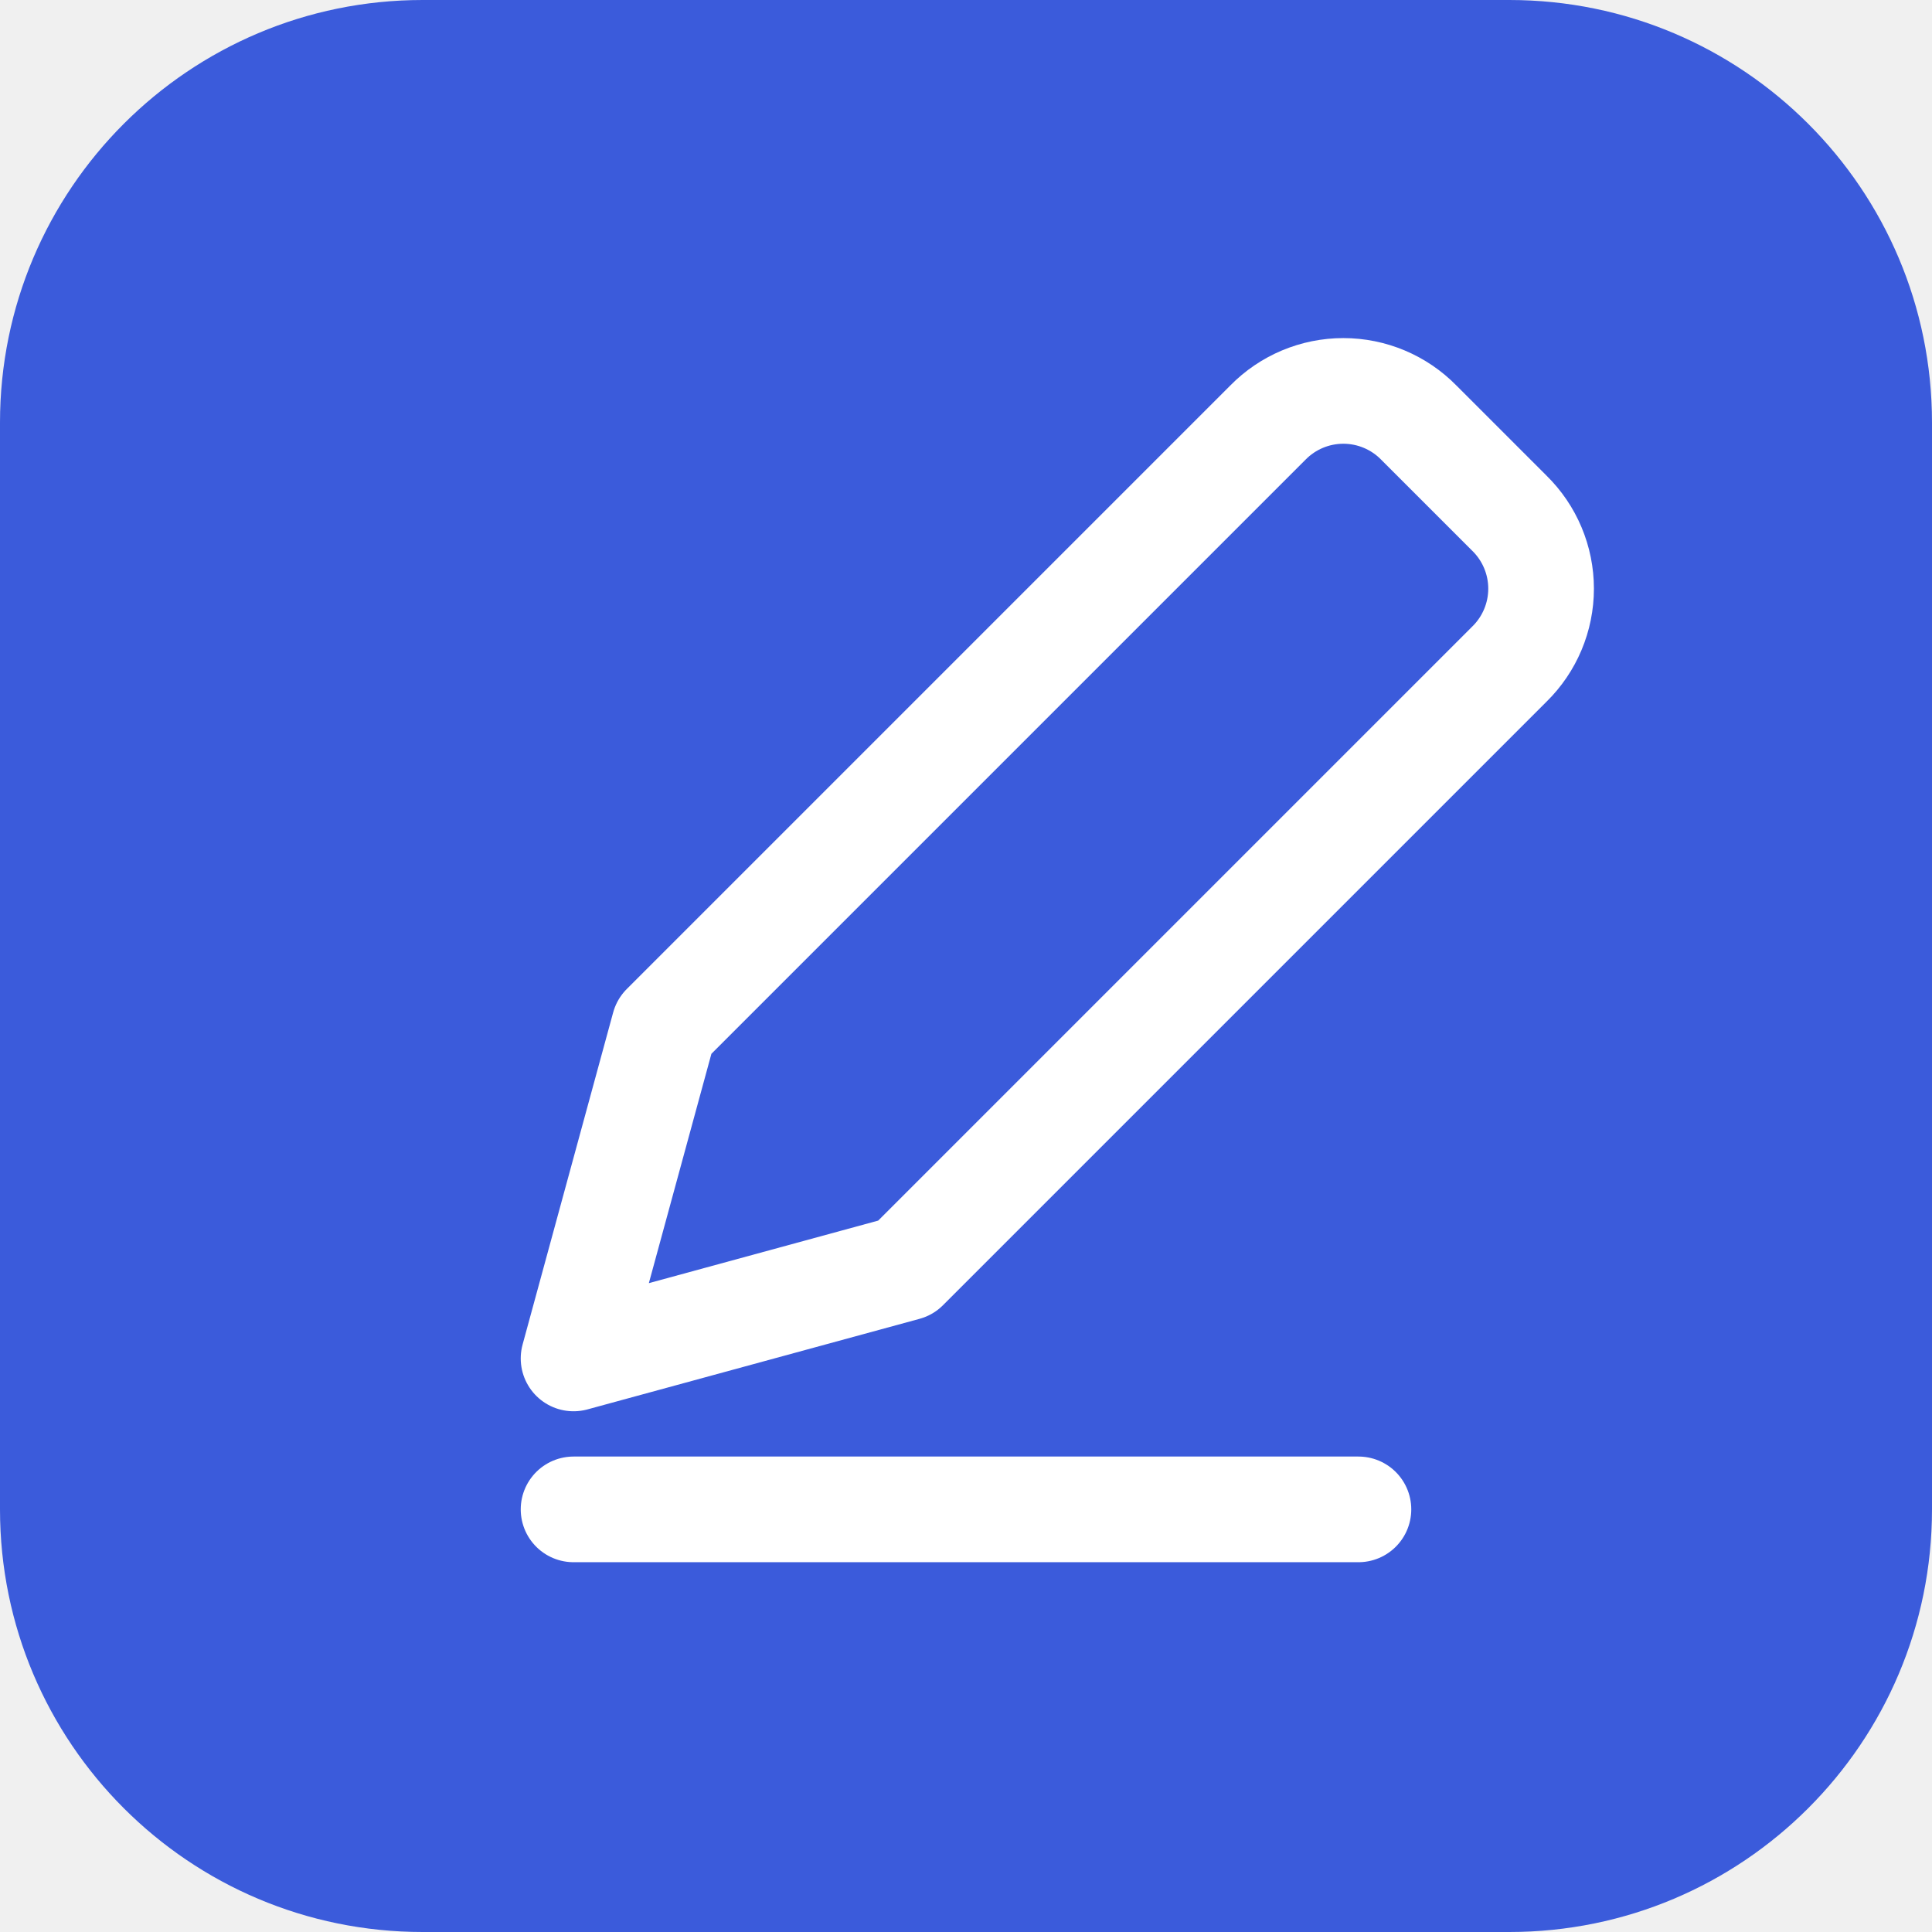
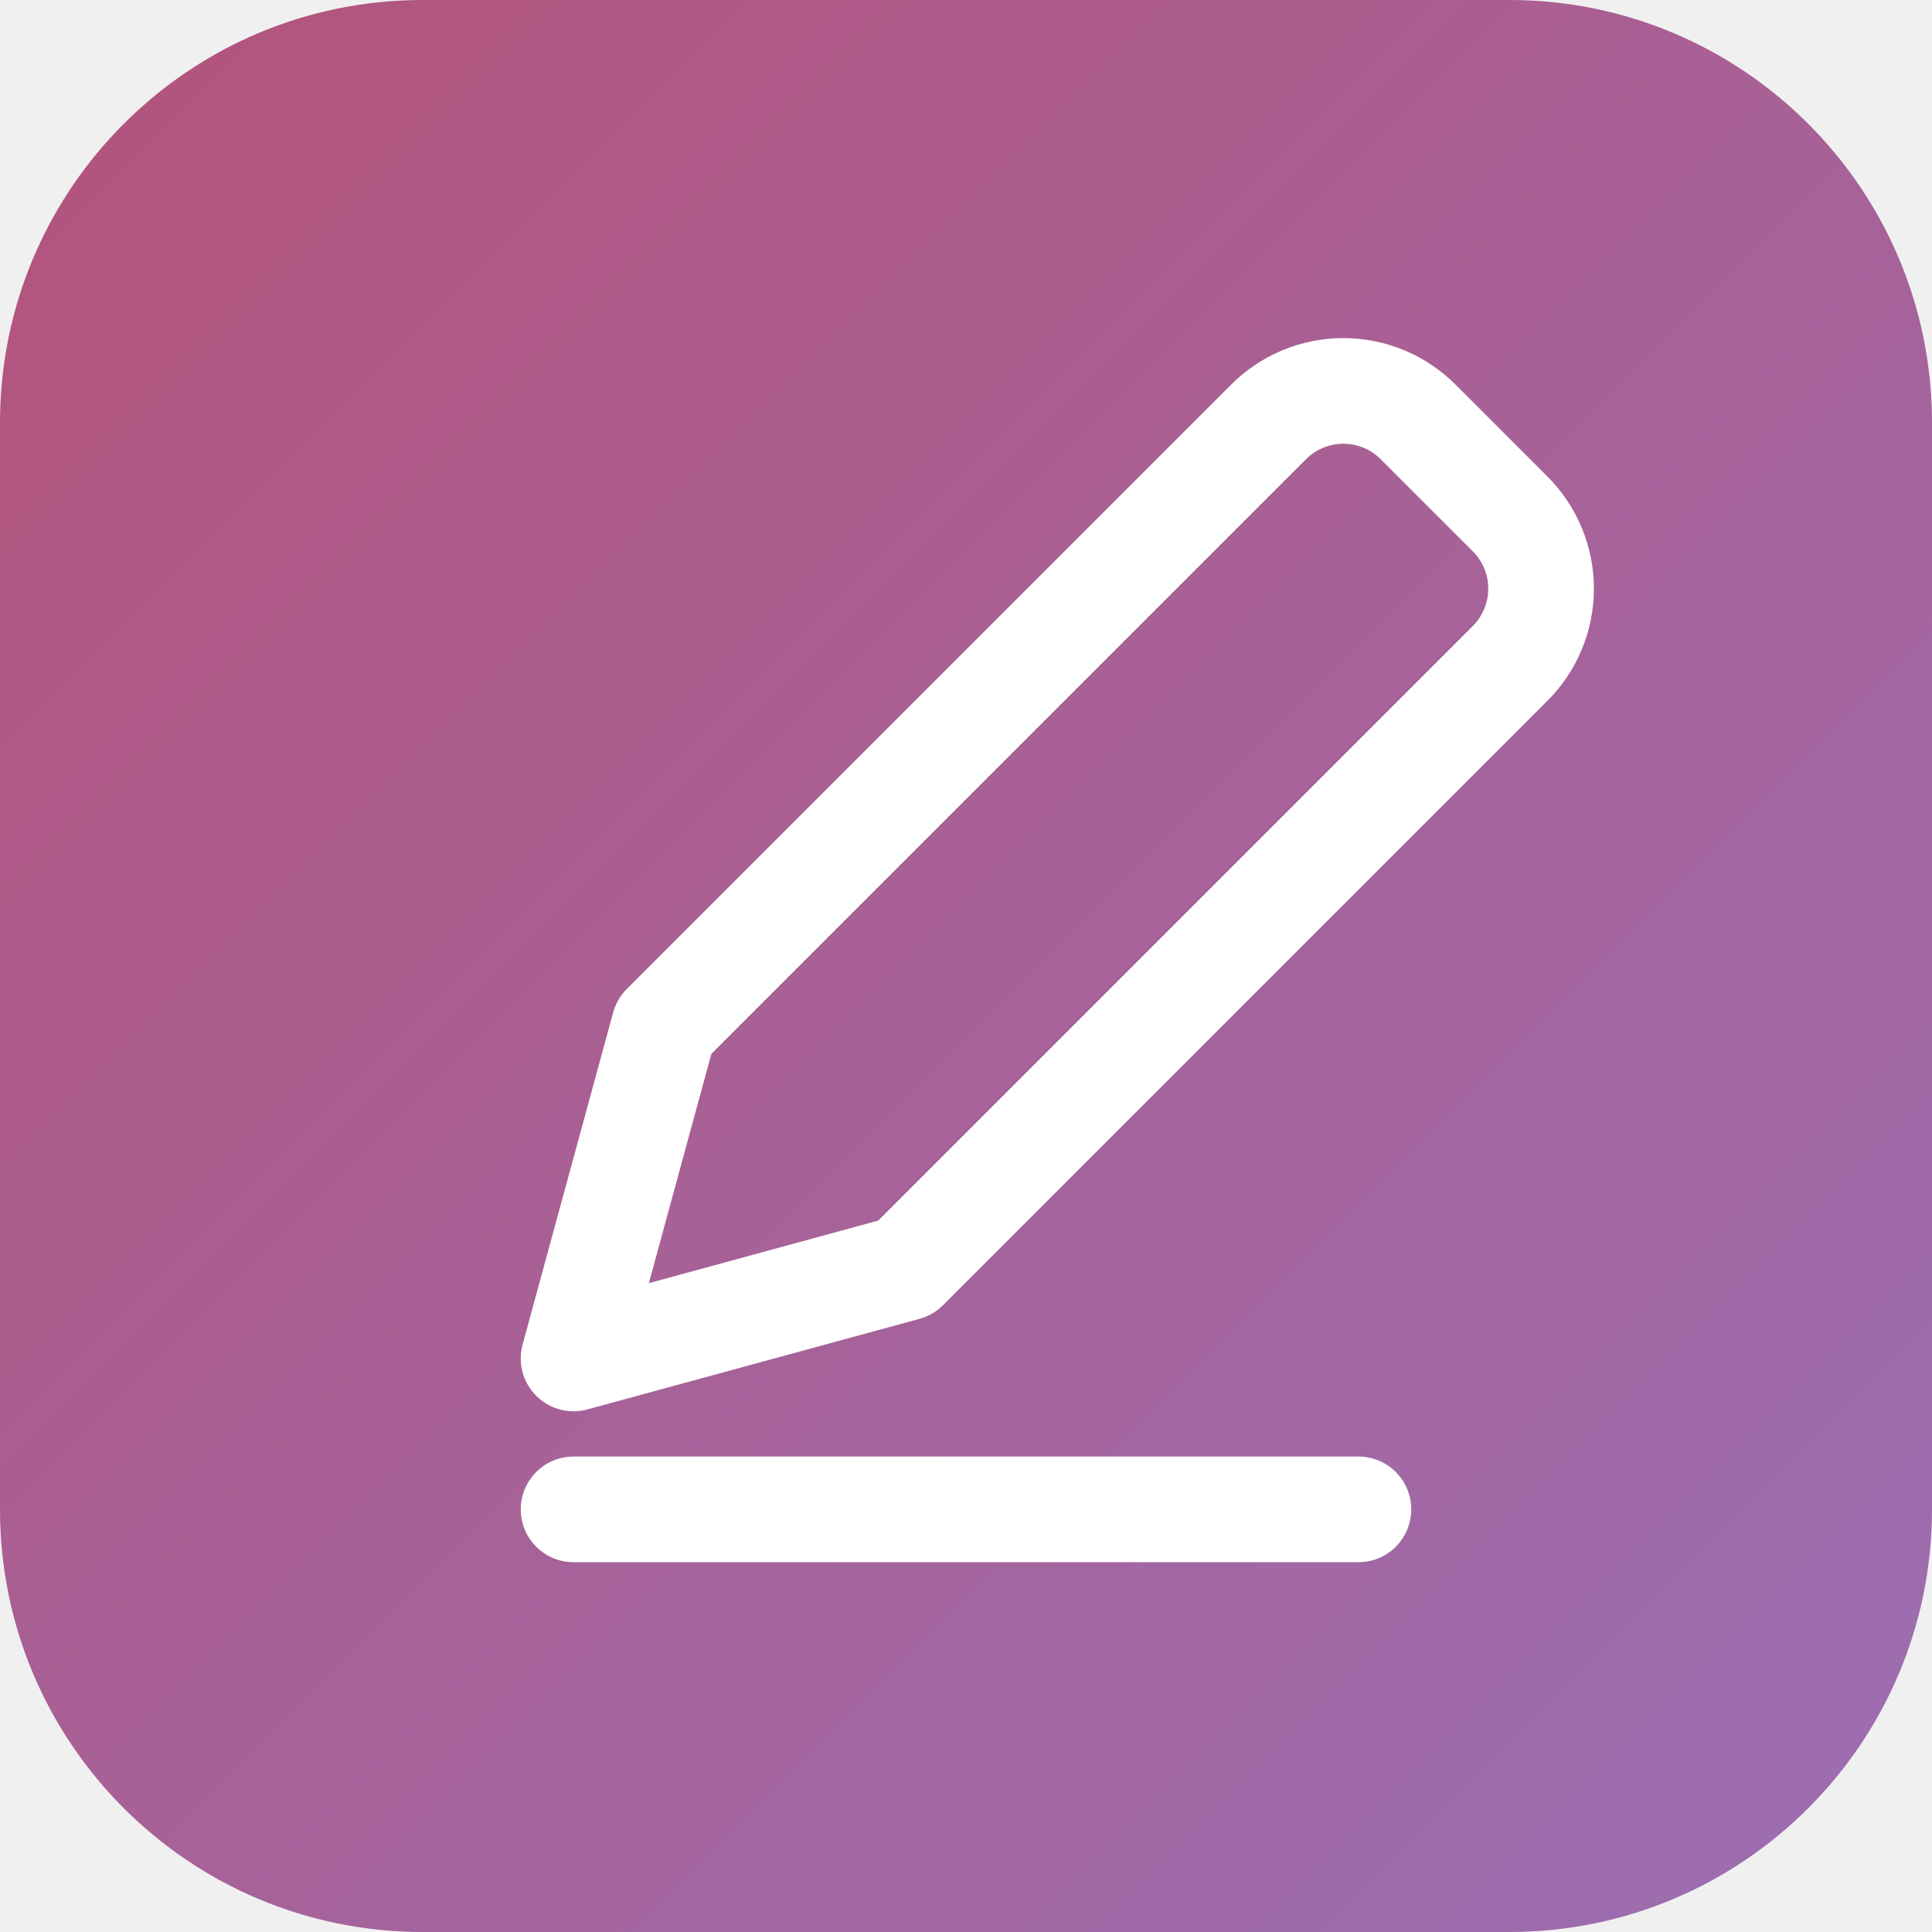
<svg xmlns="http://www.w3.org/2000/svg" viewBox="0 0 512 512">
-   <rect width="512" height="512" rx="112" fill="#3b5bdb" />
+   <defs>
+     <linearGradient id="g" x1="0" y1="0" x2="1" y2="1">
+       <stop offset="0" stop-color="#b4537a" />
+       <stop offset="1" stop-color="#9b6fb3" />
+     </linearGradient>
+   </defs>
+   <rect width="512" height="512" rx="112" fill="url(#g)" />
  <path d="M152 360l24-88 160-160a28 28 0 0 1 40 0l24 24a28 28 0 0 1 0 40L240 336l-88 24z" fill="none" stroke="#fff" stroke-width="28" stroke-linejoin="round" />
  <path d="M152 400h208" stroke="#fff" stroke-width="28" stroke-linecap="round" />
</svg>
